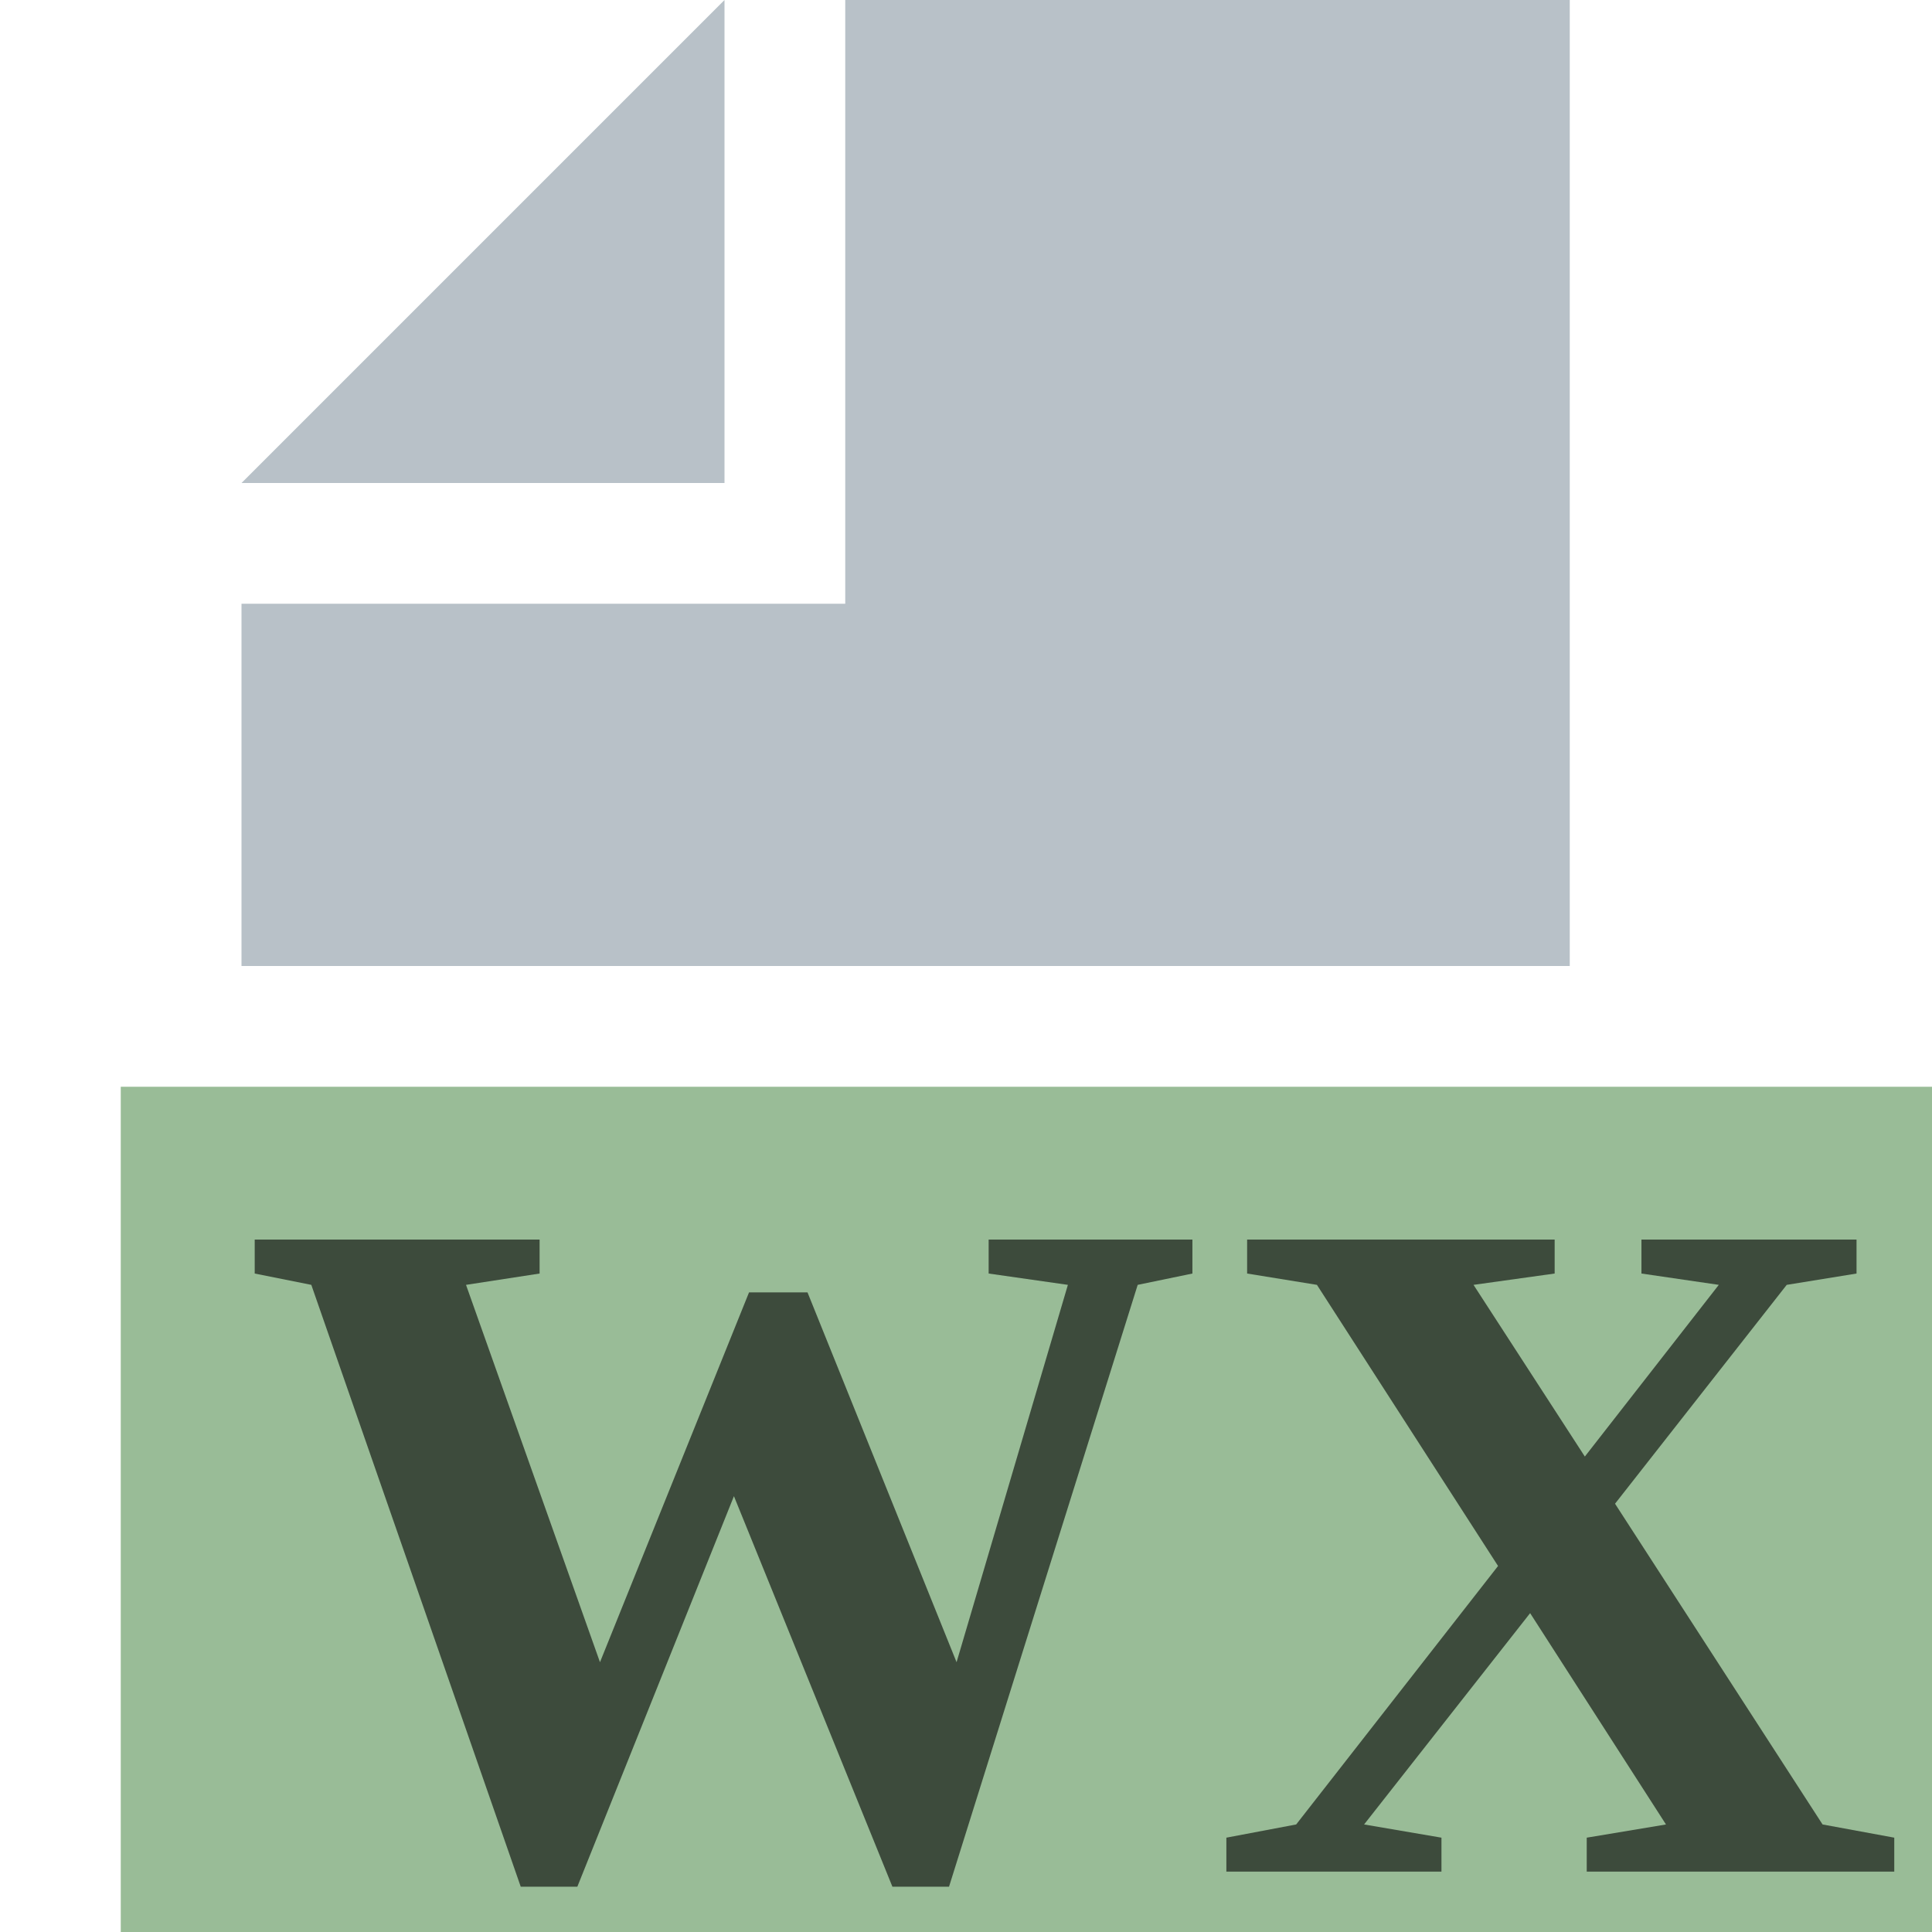
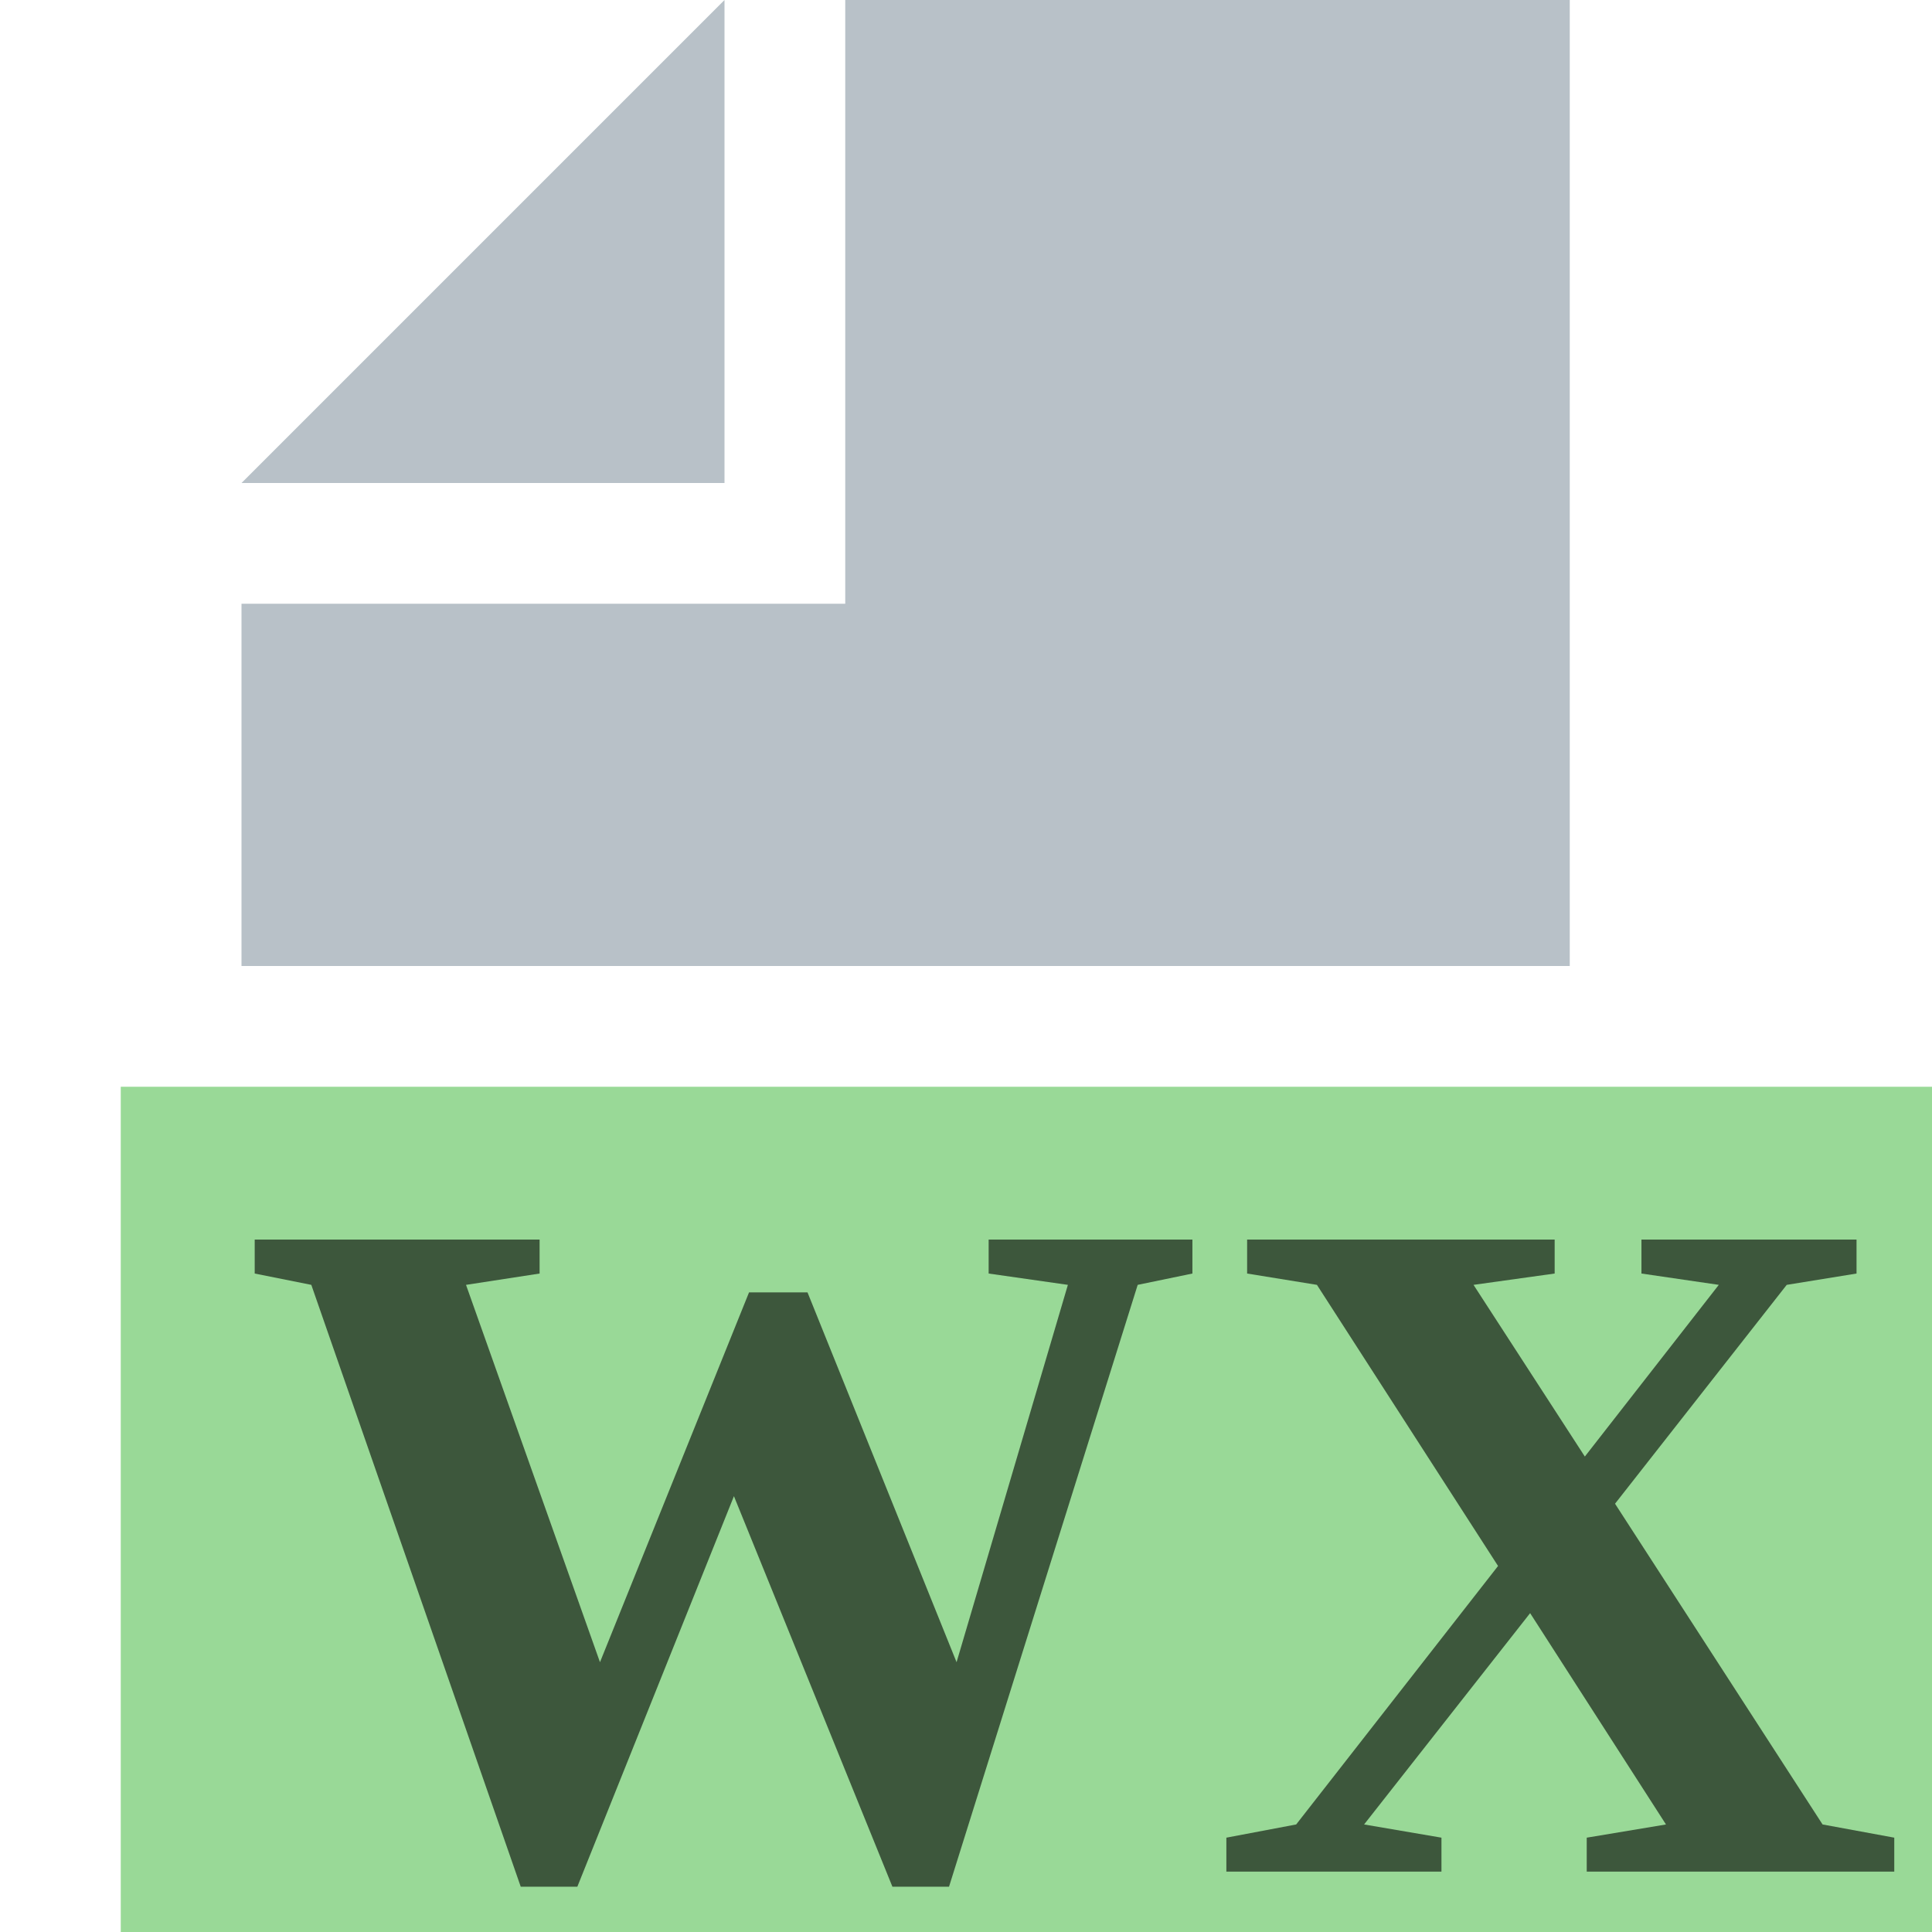
<svg xmlns="http://www.w3.org/2000/svg" id="Layer_1" data-name="Layer 1" viewBox="0 0 16 16">
  <g>
-     <rect x="1" y="9" width="15" height="7" fill="#559051" opacity="0.6" />
+     <rect x="1" y="9" width="15" height="7" fill="#55c051" opacity="0.6" />
    <g opacity="0.6">
      <text x="2" y="15.5" font-weight="bold" font-size="8">WX</text>
    </g>
    <g>
      <polygon points="6 0 2 4 6 4 6 0" fill="#9aa7b0" opacity="0.7" style="isolation: isolate" />
      <polygon points="7 0 7 4 7 5 6 5 2 5 2 8 13 8 13 0 7 0" fill="#9aa7b0" opacity="0.7" style="isolation: isolate" />
    </g>
  </g>
</svg>
